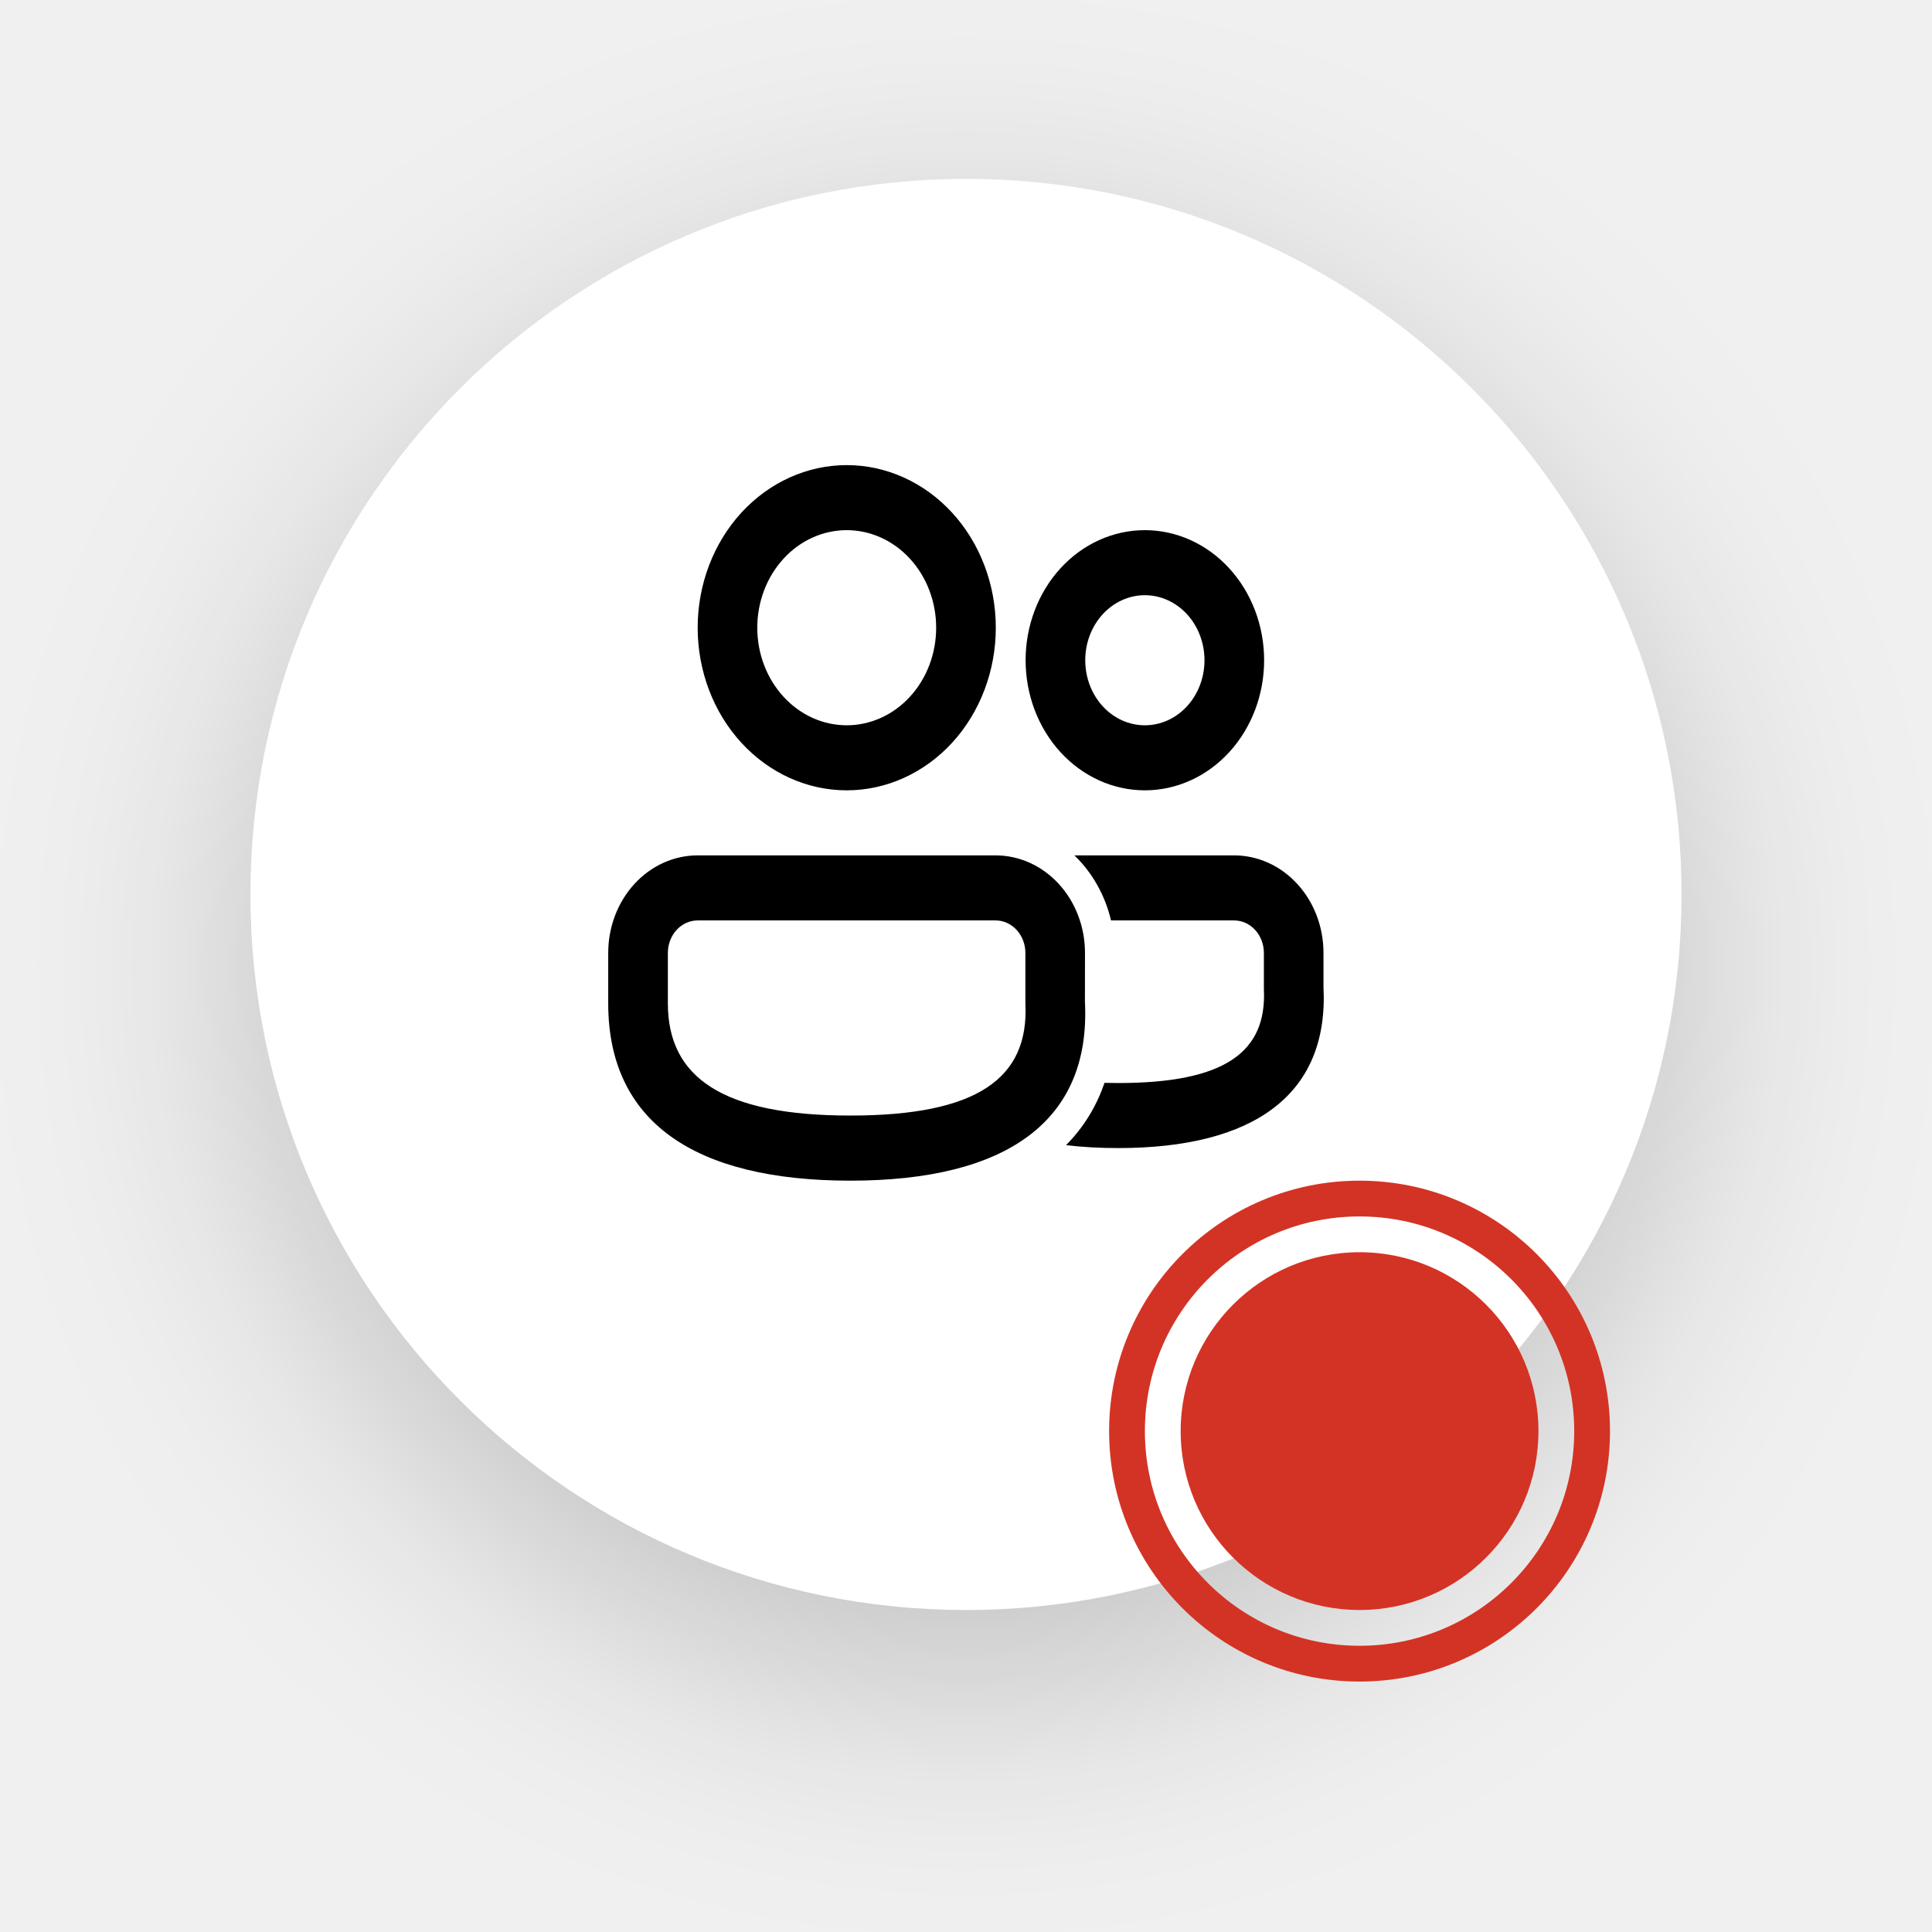
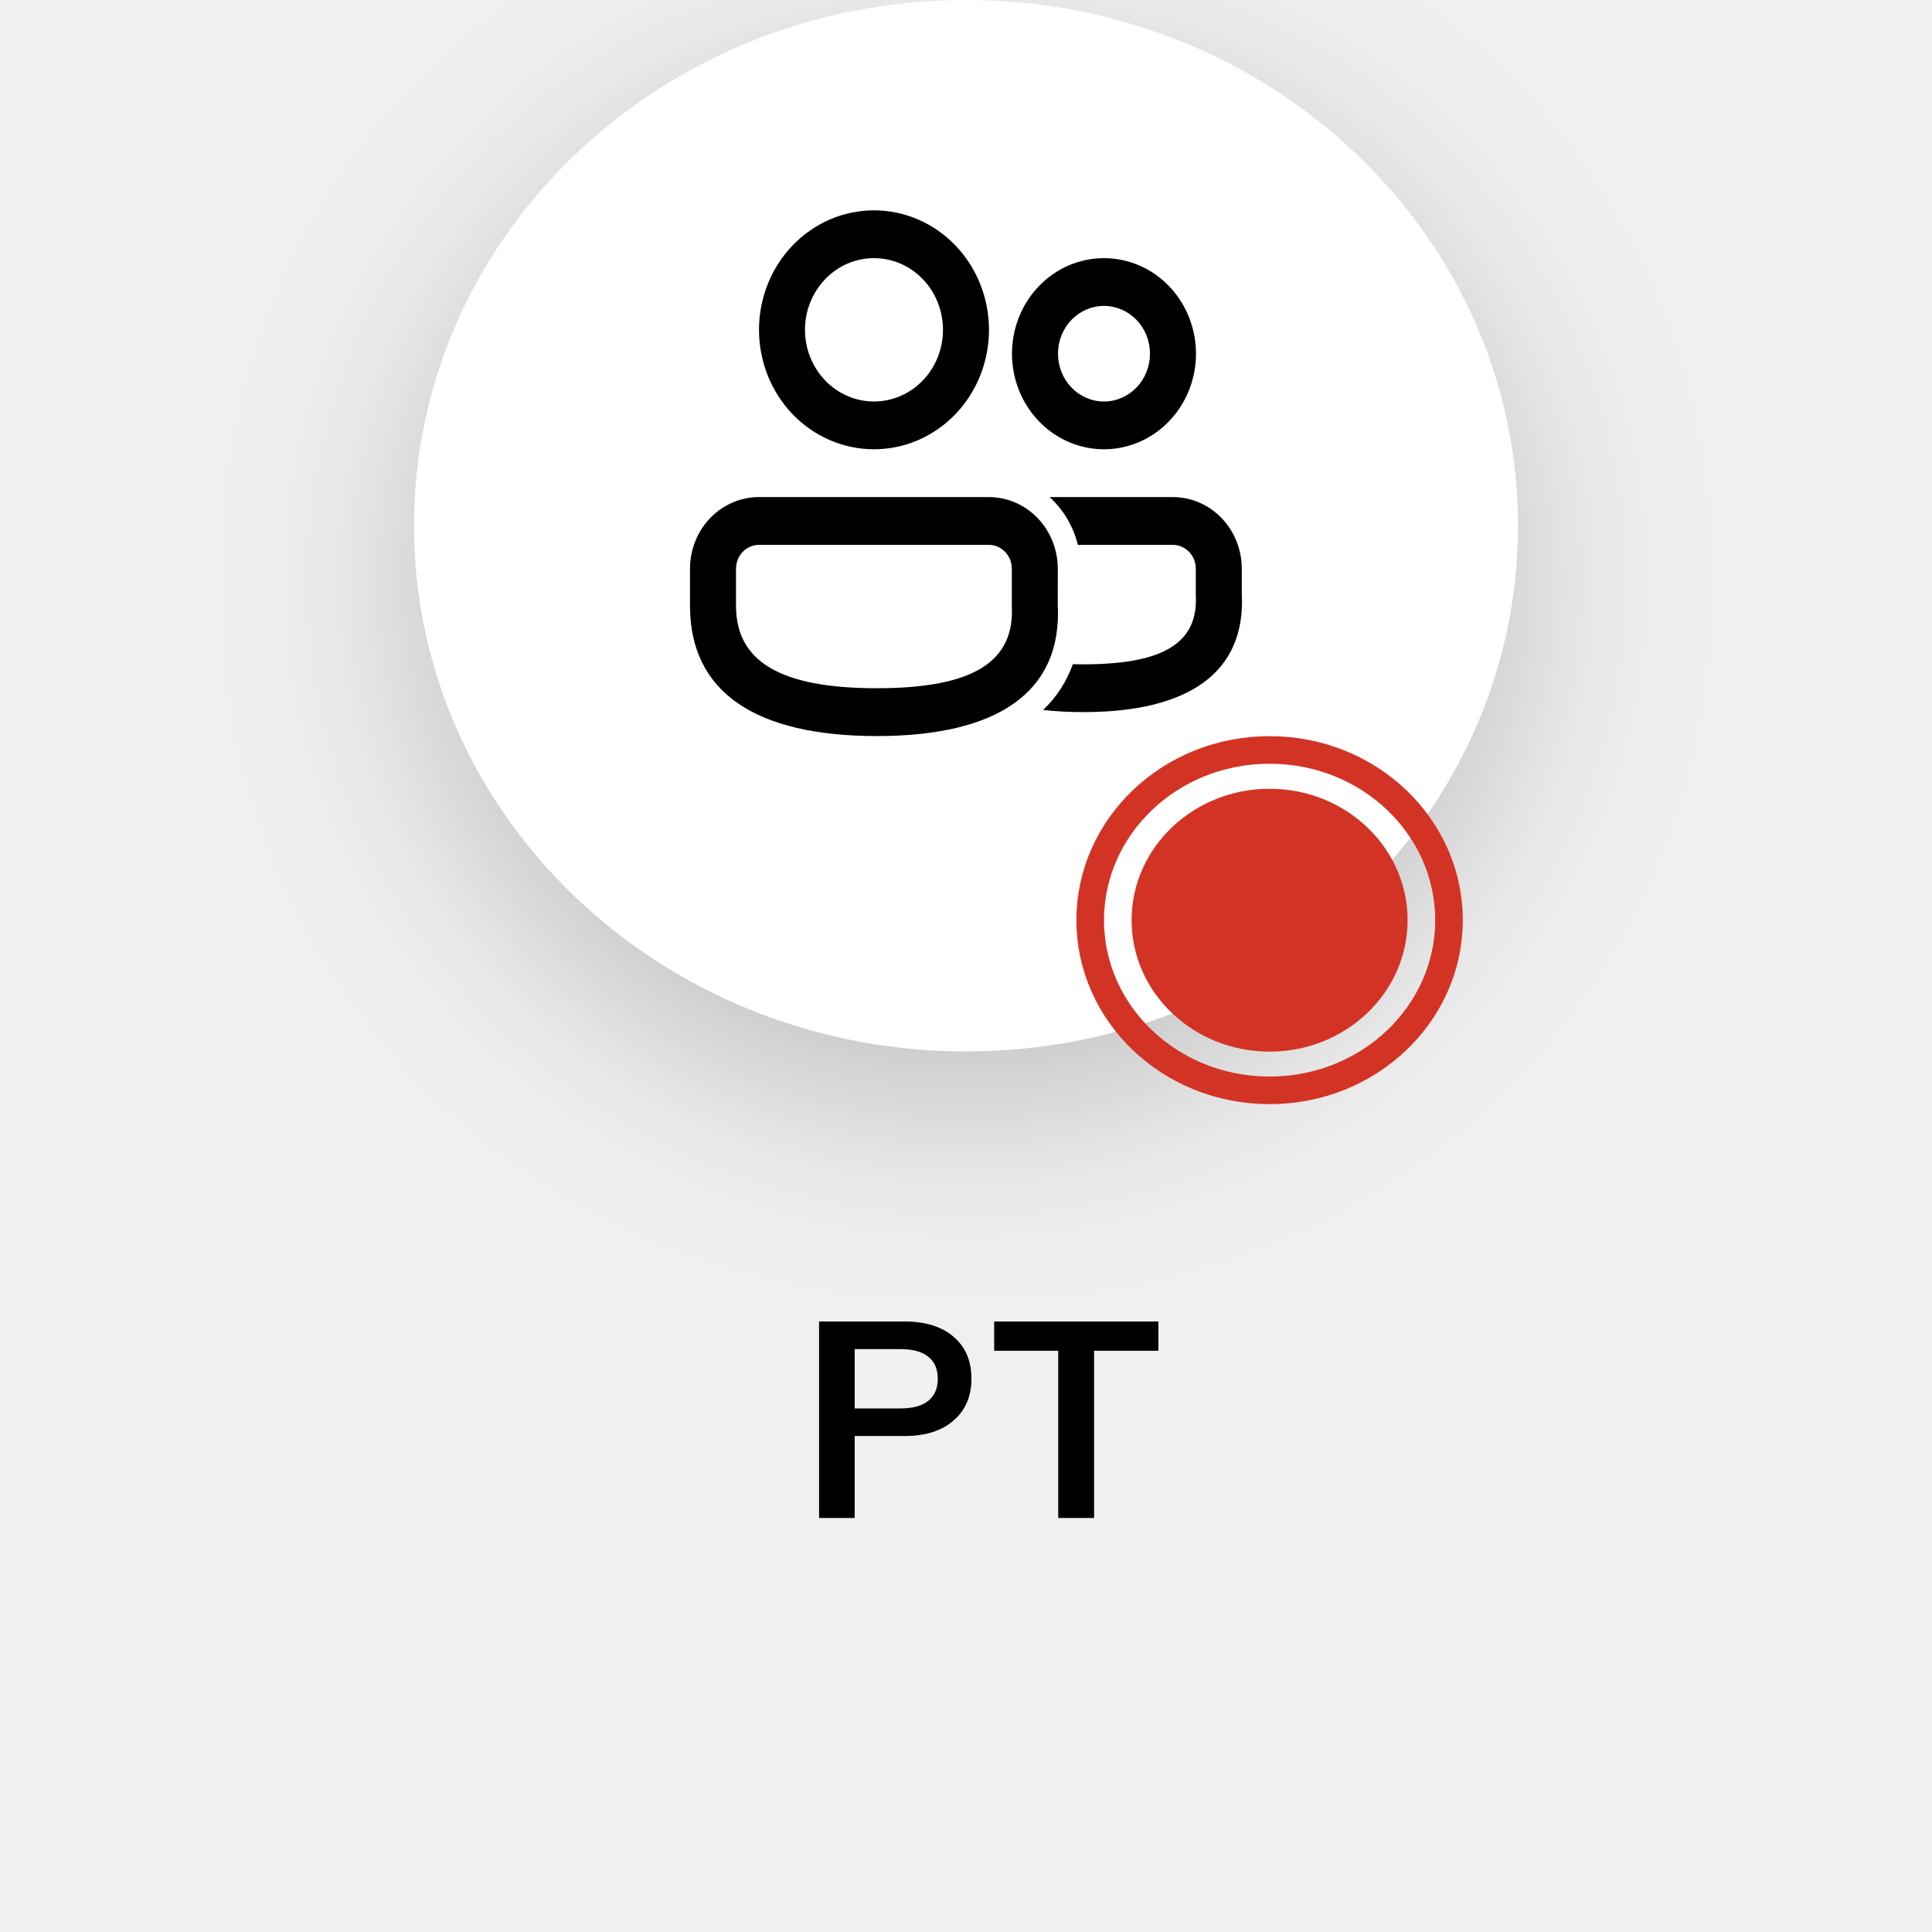
- <svg xmlns="http://www.w3.org/2000/svg" width="54" height="54" viewBox="0 0 54 54" fill="none">
-   <g filter="url(#filter0_d)">
-     <circle cx="27" cy="25" r="20" fill="white" />
+ <svg xmlns="http://www.w3.org/2000/svg" width="70" height="70" viewBox="0 0 70 70" fill="none">
+   <g clip-path="url(#clip0)">
+     <g filter="url(#filter0_d)">
+       <ellipse cx="35" cy="19.048" rx="20" ry="19.048" fill="white" />
+     </g>
+     <path d="M52.5 33.339C52.5 36.722 49.613 39.505 46 39.505C42.387 39.505 39.5 36.722 39.5 33.339C39.5 29.956 42.387 27.172 46 27.172C49.613 27.172 52.5 29.956 52.5 33.339Z" stroke="#D33325" />
+     <ellipse cx="46" cy="33.34" rx="5" ry="4.762" fill="#D33325" />
+     <path d="M35.826 18.01C36.489 18.01 37.125 18.283 37.594 18.77C38.063 19.258 38.326 19.918 38.326 20.607L38.324 21.902C38.496 25.083 36.138 26.669 31.766 26.669C27.41 26.667 25 25.104 25 21.949V20.607C25 19.918 25.263 19.258 25.732 18.77C26.201 18.283 26.837 18.01 27.5 18.01H35.826ZM42.492 18.01C43.156 18.01 43.791 18.283 44.26 18.77C44.729 19.258 44.992 19.918 44.992 20.607V21.519C45.142 24.371 43.059 25.801 39.253 25.801C38.736 25.801 38.249 25.775 37.796 25.723C38.279 25.259 38.641 24.707 38.871 24.065L39.253 24.07C42.226 24.07 43.414 23.254 43.326 21.566V20.607C43.326 20.377 43.238 20.157 43.082 19.995C42.925 19.832 42.714 19.741 42.492 19.741H39.054C38.887 19.07 38.53 18.467 38.029 18.01H42.492ZM35.826 19.741H27.5C27.279 19.741 27.067 19.832 26.911 19.995C26.754 20.157 26.667 20.377 26.667 20.607V21.949C26.667 23.931 28.213 24.936 31.766 24.936C35.306 24.936 36.766 23.954 36.66 21.949V20.607C36.66 20.377 36.572 20.157 36.415 19.995C36.259 19.832 36.047 19.741 35.826 19.741ZM31.666 7.621C32.771 7.621 33.831 8.077 34.612 8.889C35.394 9.701 35.833 10.802 35.833 11.95C35.833 13.098 35.394 14.199 34.612 15.011C33.831 15.822 32.771 16.278 31.666 16.278C30.561 16.278 29.502 15.822 28.72 15.011C27.939 14.199 27.5 13.098 27.5 11.95C27.5 10.802 27.939 9.701 28.72 8.889C29.502 8.077 30.561 7.621 31.666 7.621ZM39.999 9.353C40.883 9.353 41.731 9.717 42.356 10.367C42.981 11.016 43.333 11.897 43.333 12.815C43.333 13.734 42.981 14.615 42.356 15.264C41.731 15.914 40.883 16.278 39.999 16.278C39.115 16.278 38.267 15.914 37.642 15.264C37.017 14.615 36.666 13.734 36.666 12.815C36.666 11.897 37.017 11.016 37.642 10.367C38.267 9.717 39.115 9.353 39.999 9.353ZM31.666 9.353C31.003 9.353 30.367 9.626 29.899 10.113C29.43 10.6 29.166 11.261 29.166 11.95C29.166 12.639 29.43 13.299 29.899 13.786C30.367 14.273 31.003 14.547 31.666 14.547C32.329 14.547 32.965 14.273 33.434 13.786C33.903 13.299 34.166 12.639 34.166 11.95C34.166 11.261 33.903 10.6 33.434 10.113C32.965 9.626 32.329 9.353 31.666 9.353ZM39.999 11.084C39.557 11.084 39.133 11.266 38.821 11.591C38.508 11.916 38.333 12.356 38.333 12.815C38.333 13.275 38.508 13.715 38.821 14.04C39.133 14.364 39.557 14.547 39.999 14.547C40.441 14.547 40.865 14.364 41.178 14.04C41.49 13.715 41.666 13.275 41.666 12.815C41.666 12.356 41.49 11.916 41.178 11.591C40.865 11.266 40.441 11.084 39.999 11.084Z" fill="black" />
+     <path d="M29.677 47.88H32.767C33.534 47.88 34.131 48.067 34.557 48.44C34.984 48.807 35.197 49.31 35.197 49.95C35.197 50.59 34.981 51.097 34.547 51.47C34.121 51.843 33.527 52.03 32.767 52.03H30.967V55H29.677V47.88ZM32.617 51.03C33.064 51.03 33.401 50.94 33.627 50.76C33.861 50.573 33.977 50.307 33.977 49.96C33.977 49.607 33.864 49.34 33.637 49.16C33.411 48.973 33.071 48.88 32.617 48.88H30.967V51.03H32.617ZM38.341 48.94H36.021V47.88H41.971V48.94H39.641V55H38.341V48.94Z" fill="black" />
  </g>
-   <circle cx="38" cy="40" r="6.5" stroke="#D33325" />
-   <circle cx="38" cy="40" r="5" fill="#D33325" />
-   <path d="M27.826 23.908C28.489 23.908 29.125 24.195 29.594 24.707C30.063 25.218 30.326 25.912 30.326 26.635L30.324 27.995C30.496 31.335 28.138 33 23.766 33C19.41 32.998 17 31.357 17 28.044V26.635C17 25.912 17.263 25.218 17.732 24.707C18.201 24.195 18.837 23.908 19.5 23.908H27.826ZM34.492 23.908C35.156 23.908 35.791 24.195 36.26 24.707C36.729 25.218 36.992 25.912 36.992 26.635V27.593C37.142 30.587 35.059 32.089 31.253 32.089C30.736 32.089 30.249 32.062 29.796 32.007C30.279 31.52 30.641 30.94 30.871 30.266L31.253 30.271C34.226 30.271 35.414 29.415 35.326 27.642V26.635C35.326 26.394 35.238 26.163 35.082 25.992C34.925 25.822 34.714 25.726 34.492 25.726H31.054C30.887 25.022 30.53 24.389 30.029 23.908H34.492ZM27.826 25.726H19.5C19.279 25.726 19.067 25.822 18.911 25.992C18.754 26.163 18.667 26.394 18.667 26.635V28.044C18.667 30.126 20.213 31.18 23.766 31.18C27.306 31.18 28.766 30.149 28.66 28.044V26.635C28.66 26.394 28.572 26.163 28.415 25.992C28.259 25.822 28.047 25.726 27.826 25.726ZM23.666 13C24.771 13 25.831 13.479 26.613 14.331C27.394 15.184 27.833 16.34 27.833 17.545C27.833 18.75 27.394 19.907 26.613 20.759C25.831 21.611 24.771 22.09 23.666 22.09C22.561 22.09 21.502 21.611 20.72 20.759C19.939 19.907 19.5 18.75 19.5 17.545C19.5 16.34 19.939 15.184 20.72 14.331C21.502 13.479 22.561 13 23.666 13ZM31.999 14.818C32.883 14.818 33.731 15.201 34.356 15.883C34.981 16.565 35.333 17.49 35.333 18.454C35.333 19.418 34.981 20.343 34.356 21.025C33.731 21.707 32.883 22.09 31.999 22.09C31.115 22.09 30.267 21.707 29.642 21.025C29.017 20.343 28.666 19.418 28.666 18.454C28.666 17.49 29.017 16.565 29.642 15.883C30.267 15.201 31.115 14.818 31.999 14.818ZM23.666 14.818C23.003 14.818 22.367 15.105 21.899 15.617C21.43 16.128 21.166 16.822 21.166 17.545C21.166 18.268 21.43 18.962 21.899 19.473C22.367 19.985 23.003 20.272 23.666 20.272C24.329 20.272 24.965 19.985 25.434 19.473C25.903 18.962 26.166 18.268 26.166 17.545C26.166 16.822 25.903 16.128 25.434 15.617C24.965 15.105 24.329 14.818 23.666 14.818ZM31.999 16.636C31.557 16.636 31.133 16.828 30.821 17.169C30.508 17.509 30.333 17.972 30.333 18.454C30.333 18.936 30.508 19.399 30.821 19.74C31.133 20.081 31.557 20.272 31.999 20.272C32.441 20.272 32.865 20.081 33.178 19.74C33.49 19.399 33.666 18.936 33.666 18.454C33.666 17.972 33.49 17.509 33.178 17.169C32.865 16.828 32.441 16.636 31.999 16.636Z" fill="black" />
  <defs>
-     <filter id="filter0_d" x="0" y="0" width="54" height="54" filterUnits="userSpaceOnUse" color-interpolation-filters="sRGB">
+     <filter id="filter0_d" x="8" y="-5" width="54" height="52.095" filterUnits="userSpaceOnUse" color-interpolation-filters="sRGB">
      <feFlood flood-opacity="0" result="BackgroundImageFix" />
-       <feColorMatrix in="SourceAlpha" type="matrix" values="0 0 0 0 0 0 0 0 0 0 0 0 0 0 0 0 0 0 127 0" />
+       <feColorMatrix in="SourceAlpha" type="matrix" values="0 0 0 0 0 0 0 0 0 0 0 0 0 0 0 0 0 0 127 0" result="hardAlpha" />
      <feOffset dy="2" />
      <feGaussianBlur stdDeviation="3.5" />
      <feColorMatrix type="matrix" values="0 0 0 0 0 0 0 0 0 0 0 0 0 0 0 0 0 0 0.2 0" />
      <feBlend mode="normal" in2="BackgroundImageFix" result="effect1_dropShadow" />
      <feBlend mode="normal" in="SourceGraphic" in2="effect1_dropShadow" result="shape" />
    </filter>
+     <clipPath id="clip0">
+       <rect width="70" height="70" fill="white" />
+     </clipPath>
  </defs>
</svg>
